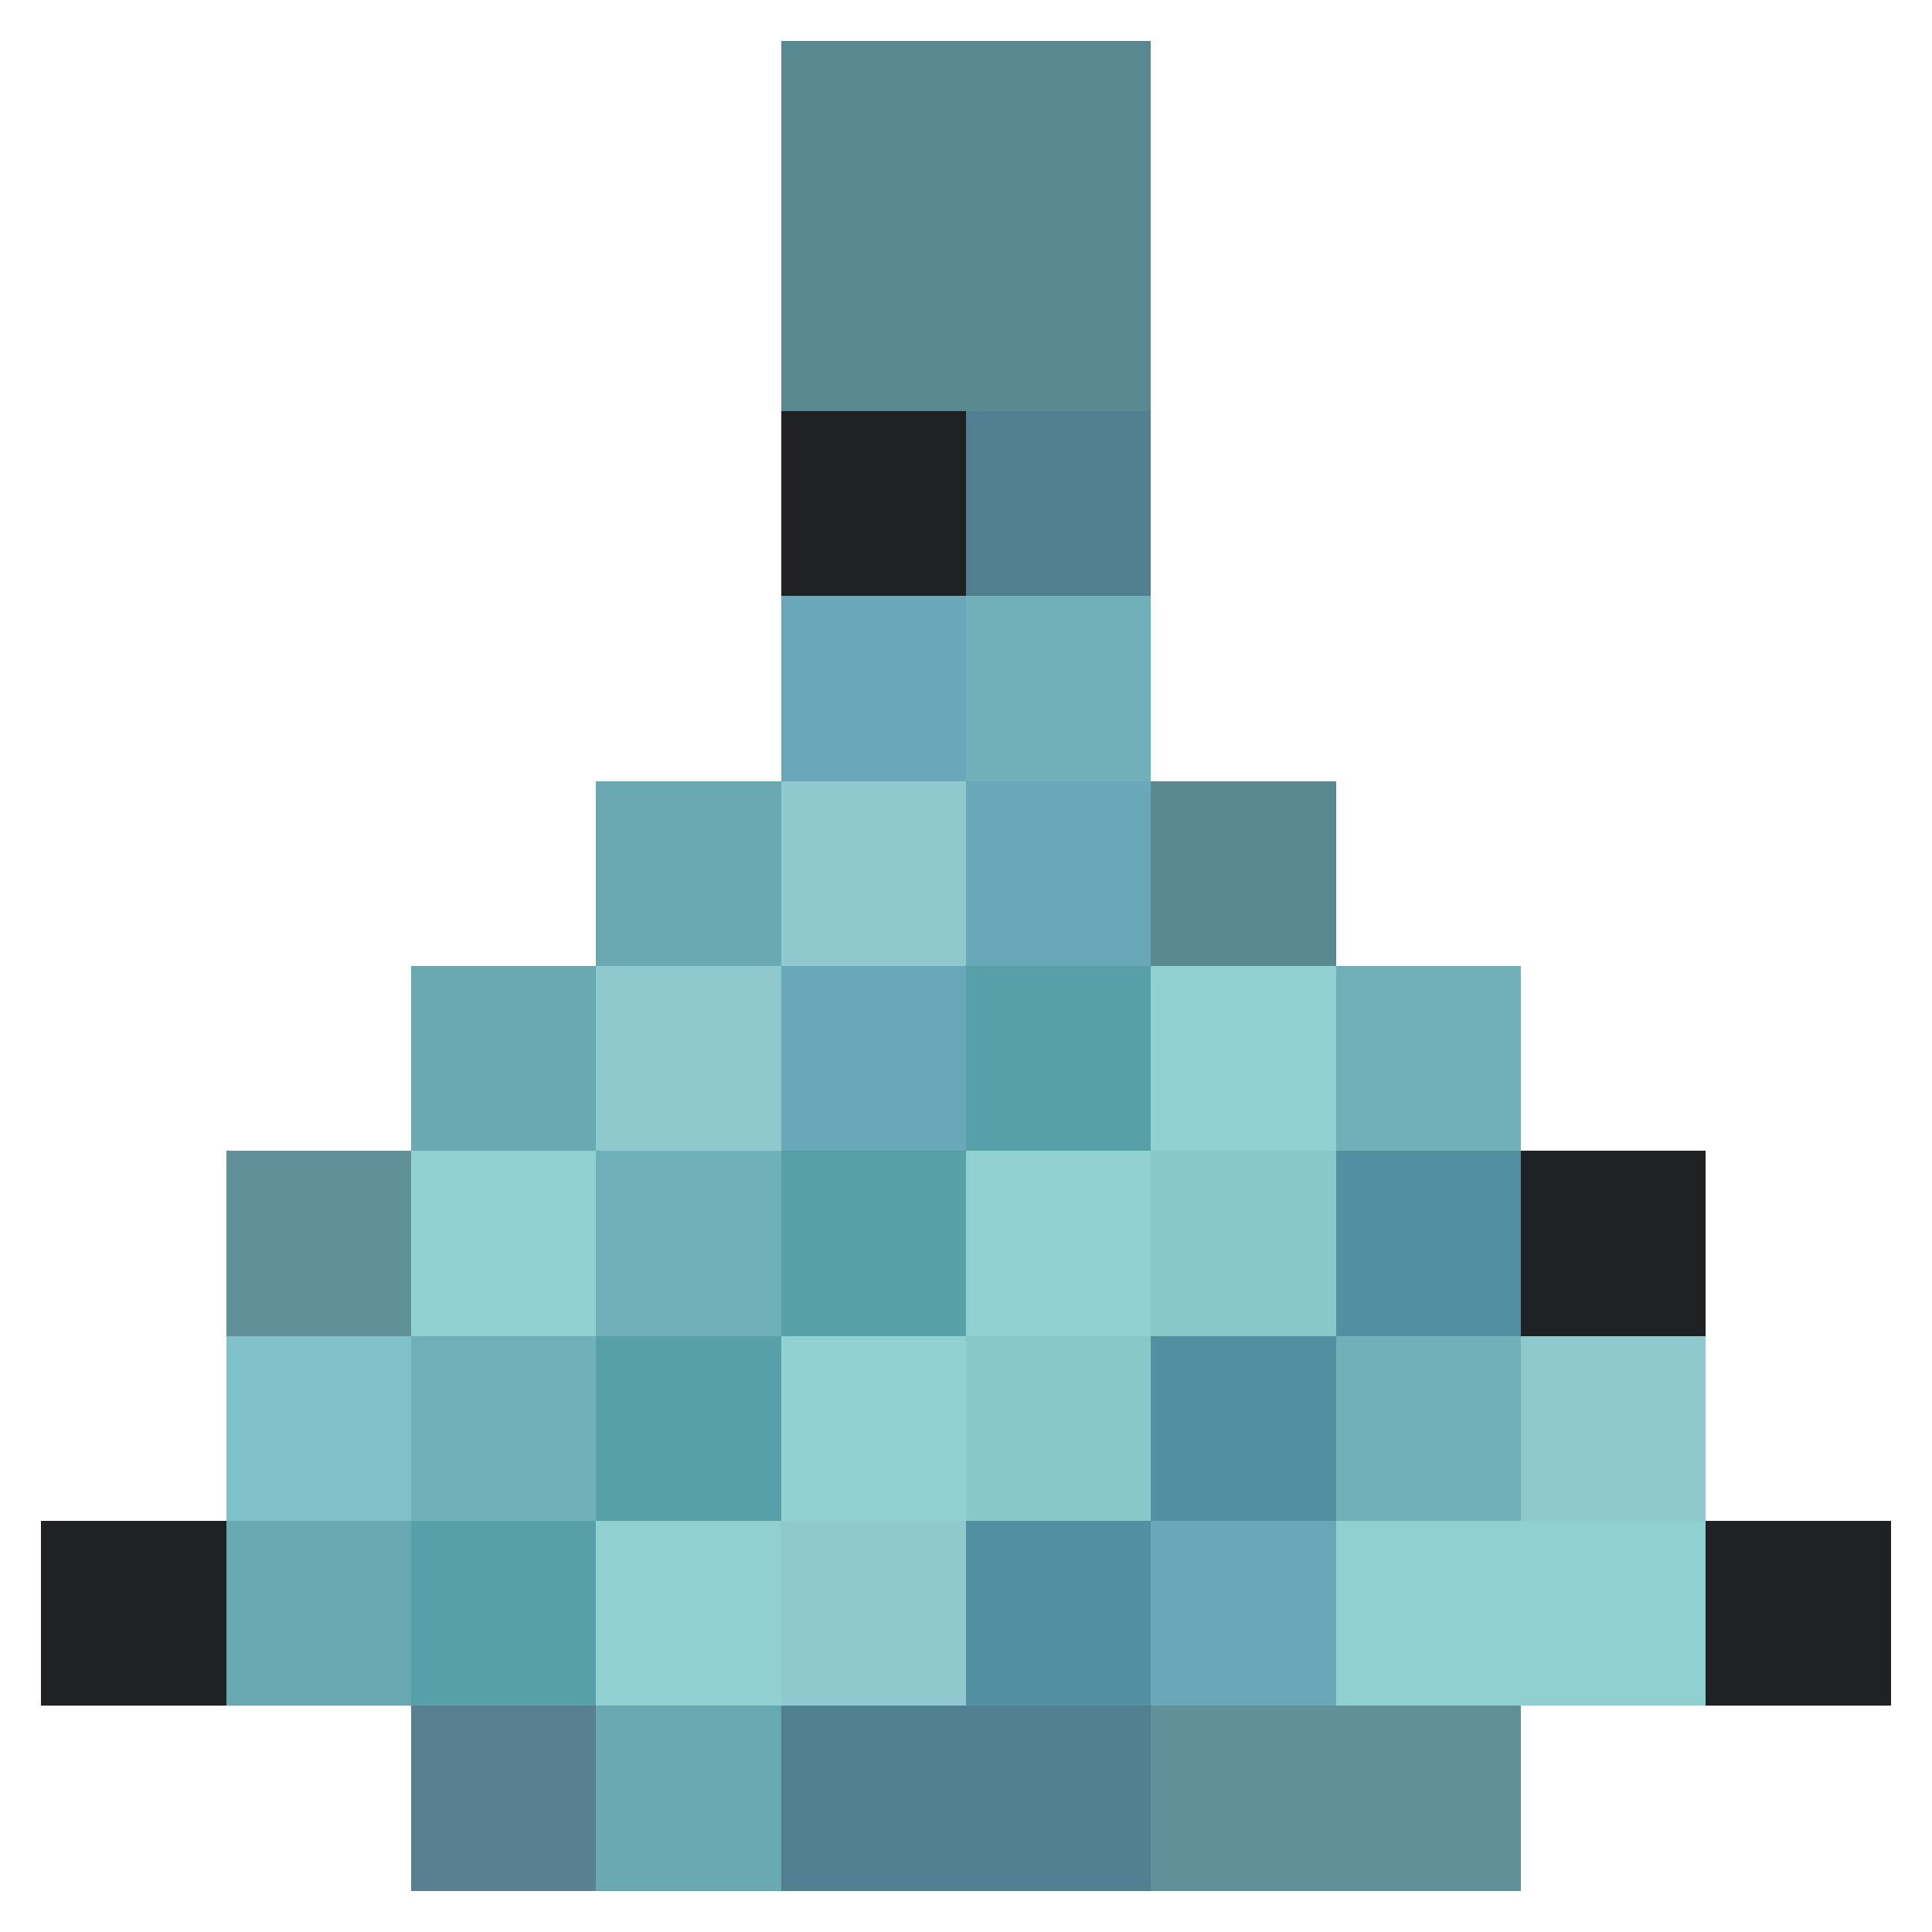
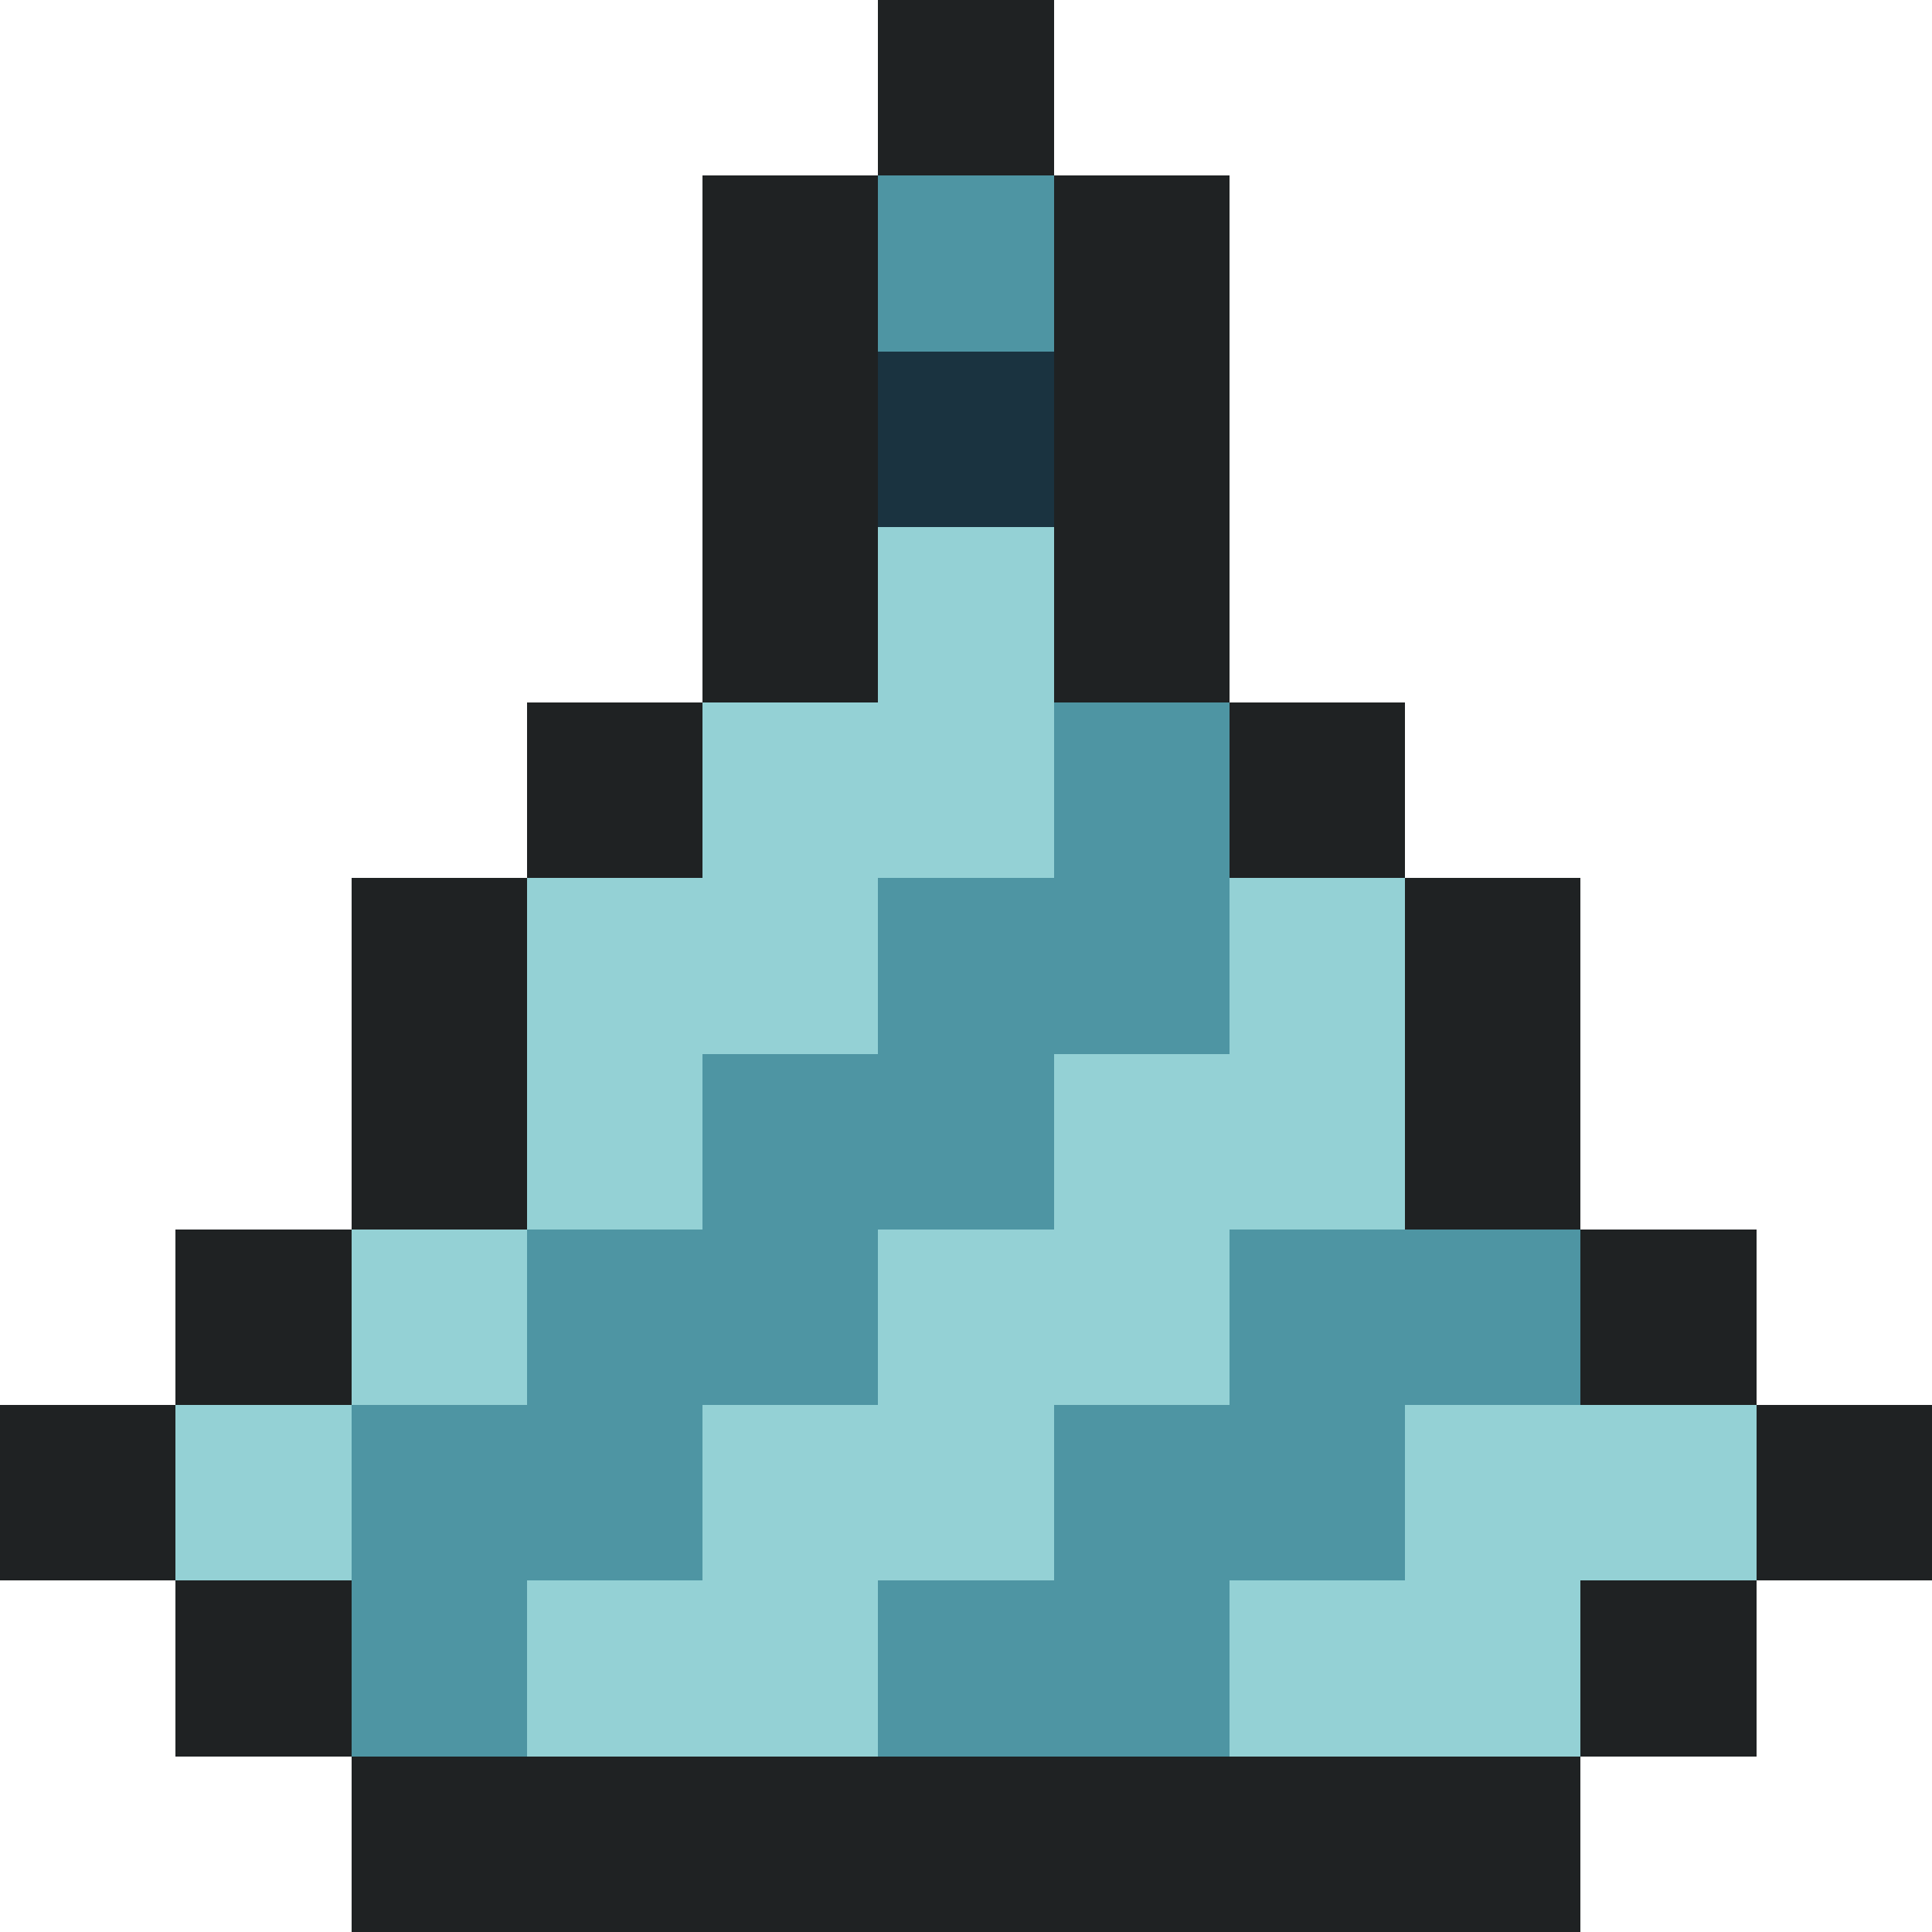
- <svg xmlns="http://www.w3.org/2000/svg" id="katman_1" version="1.1" viewBox="66.0 -40.0 94.0 94.0" shape-rendering="crispEdges">
-   <rect x="104.0" y="-38.0" width="18.0" height="18.0" fill="#588890" />
-   <rect x="104.0" y="-20.0" width="9.0" height="9.0" fill="#1f2223" />
-   <rect x="113.0" y="-20.0" width="9.0" height="9.0" fill="#508090" />
-   <rect x="104.0" y="-11.0" width="9.0" height="9.0" fill="#68a8b8" />
-   <rect x="113.0" y="-11.0" width="9.0" height="9.0" fill="#70b0b8" />
-   <rect x="95.0" y="-2.0" width="9.0" height="9.0" fill="#68a8b0" />
-   <rect x="104.0" y="-2.0" width="9.0" height="9.0" fill="#90c8d0" />
-   <rect x="113.0" y="-2.0" width="9.0" height="9.0" fill="#68a8b8" />
-   <rect x="122.0" y="-2.0" width="9.0" height="9.0" fill="#588890" />
-   <rect x="86.0" y="7.0" width="9.0" height="9.0" fill="#68a8b0" />
-   <rect x="95.0" y="7.0" width="9.0" height="9.0" fill="#90c8d0" />
-   <rect x="104.0" y="7.0" width="9.0" height="9.0" fill="#68a8b8" />
-   <rect x="113.0" y="7.0" width="9.0" height="9.0" fill="#58a0a8" />
-   <rect x="122.0" y="7.0" width="9.0" height="9.0" fill="#90d0d0" />
-   <rect x="131.0" y="7.0" width="9.0" height="9.0" fill="#70b0b8" />
-   <rect x="77.0" y="16.0" width="9.0" height="9.0" fill="#609098" />
-   <rect x="86.0" y="16.0" width="9.0" height="9.0" fill="#90d0d0" />
-   <rect x="95.0" y="16.0" width="9.0" height="9.0" fill="#70b0b8" />
-   <rect x="104.0" y="16.0" width="9.0" height="9.0" fill="#58a0a8" />
-   <rect x="113.0" y="16.0" width="9.0" height="9.0" fill="#90d0d0" />
-   <rect x="122.0" y="16.0" width="9.0" height="9.0" fill="#88c8c8" />
-   <rect x="131.0" y="16.0" width="9.0" height="9.0" fill="#5090a0" />
-   <rect x="140.0" y="16.0" width="9.0" height="9.0" fill="#1f2223" />
-   <rect x="77.0" y="25.0" width="9.0" height="9.0" fill="#80c0c8" />
-   <rect x="86.0" y="25.0" width="9.0" height="9.0" fill="#70b0b8" />
-   <rect x="95.0" y="25.0" width="9.0" height="9.0" fill="#58a0a8" />
-   <rect x="104.0" y="25.0" width="9.0" height="9.0" fill="#90d0d0" />
-   <rect x="113.0" y="25.0" width="9.0" height="9.0" fill="#88c8c8" />
-   <rect x="122.0" y="25.0" width="9.0" height="9.0" fill="#5090a0" />
-   <rect x="131.0" y="25.0" width="9.0" height="9.0" fill="#70b0b8" />
-   <rect x="140.0" y="25.0" width="9.0" height="9.0" fill="#90c8d0" />
-   <rect x="68.0" y="34.0" width="9.0" height="9.0" fill="#1f2223" />
-   <rect x="77.0" y="34.0" width="9.0" height="9.0" fill="#68a8b0" />
-   <rect x="86.0" y="34.0" width="9.0" height="9.0" fill="#58a0a8" />
-   <rect x="95.0" y="34.0" width="9.0" height="9.0" fill="#90d0d0" />
-   <rect x="104.0" y="34.0" width="9.0" height="9.0" fill="#90c8d0" />
-   <rect x="113.0" y="34.0" width="9.0" height="9.0" fill="#5090a0" />
-   <rect x="122.0" y="34.0" width="9.0" height="9.0" fill="#68a8b8" />
-   <rect x="131.0" y="34.0" width="18.0" height="9.0" fill="#90d0d0" />
-   <rect x="149.0" y="34.0" width="9.0" height="9.0" fill="#1f2223" />
-   <rect x="86.0" y="43.0" width="9.0" height="9.0" fill="#588090" />
-   <rect x="95.0" y="43.0" width="9.0" height="9.0" fill="#68a8b0" />
-   <rect x="104.0" y="43.0" width="18.0" height="9.0" fill="#508090" />
-   <rect x="122.0" y="43.0" width="18.0" height="9.0" fill="#609098" />
+ <svg xmlns="http://www.w3.org/2000/svg" id="katman_1" version="1.1" viewBox="73 -23 77 77" shape-rendering="crispEdges">
+   <path fill="#1f2223" d="M136 47 L136 54 L87 54 L87 47 Z M108 5 L101 5 L101 12 L94 12 L94 5 L101 5 L101 -16 L108 -16 L108 -23 L115 -23 L115 -16 L108 -16 Z M122 5 L129 5 L129 12 L122 12 L122 5 L115 5 L115 -16 L122 -16 Z M136 26 L129 26 L129 12 L136 12 Z M136 26 L143 26 L143 33 L150 33 L150 40 L143 40 L143 47 L136 47 L136 40 L143 40 L143 33 L136 33 Z M80 40 L73 40 L73 33 L80 33 L80 26 L87 26 L87 33 L80 33 Z M80 40 L87 40 L87 47 L80 47 Z M94 26 L87 26 L87 12 L94 12 Z" />
+   <path fill="#1a3340" d="M108 -9 L115 -9 L115 -2 L108 -2 Z" />
+   <path fill="#4e95a3" d="M108 12 L115 12 L115 5 L122 5 L122 19 L115 19 L115 26 L108 26 L108 33 L101 33 L101 40 L94 40 L94 47 L87 47 L87 33 L94 33 L94 26 L101 26 L101 19 L108 19 Z M108 -16 L115 -16 L115 -9 L108 -9 Z M122 40 L122 47 L108 47 L108 40 L115 40 L115 33 L122 33 L122 26 L136 26 L136 33 L129 33 L129 40 Z" />
+   <path fill="#94d1d5" d="M108 12 L108 19 L101 19 L101 26 L94 26 L94 12 L101 12 L101 5 L108 5 L108 -2 L115 -2 L115 12 Z M101 33 L108 33 L108 26 L115 26 L115 19 L122 19 L122 12 L129 12 L129 26 L122 26 L122 33 L115 33 L115 40 L108 40 L108 47 L94 47 L94 40 L101 40 Z M87 26 L94 26 L94 33 L87 33 L87 40 L80 40 L80 33 L87 33 Z M129 33 L143 33 L143 40 L136 40 L136 47 L122 47 L122 40 L129 40 Z" />
</svg>
